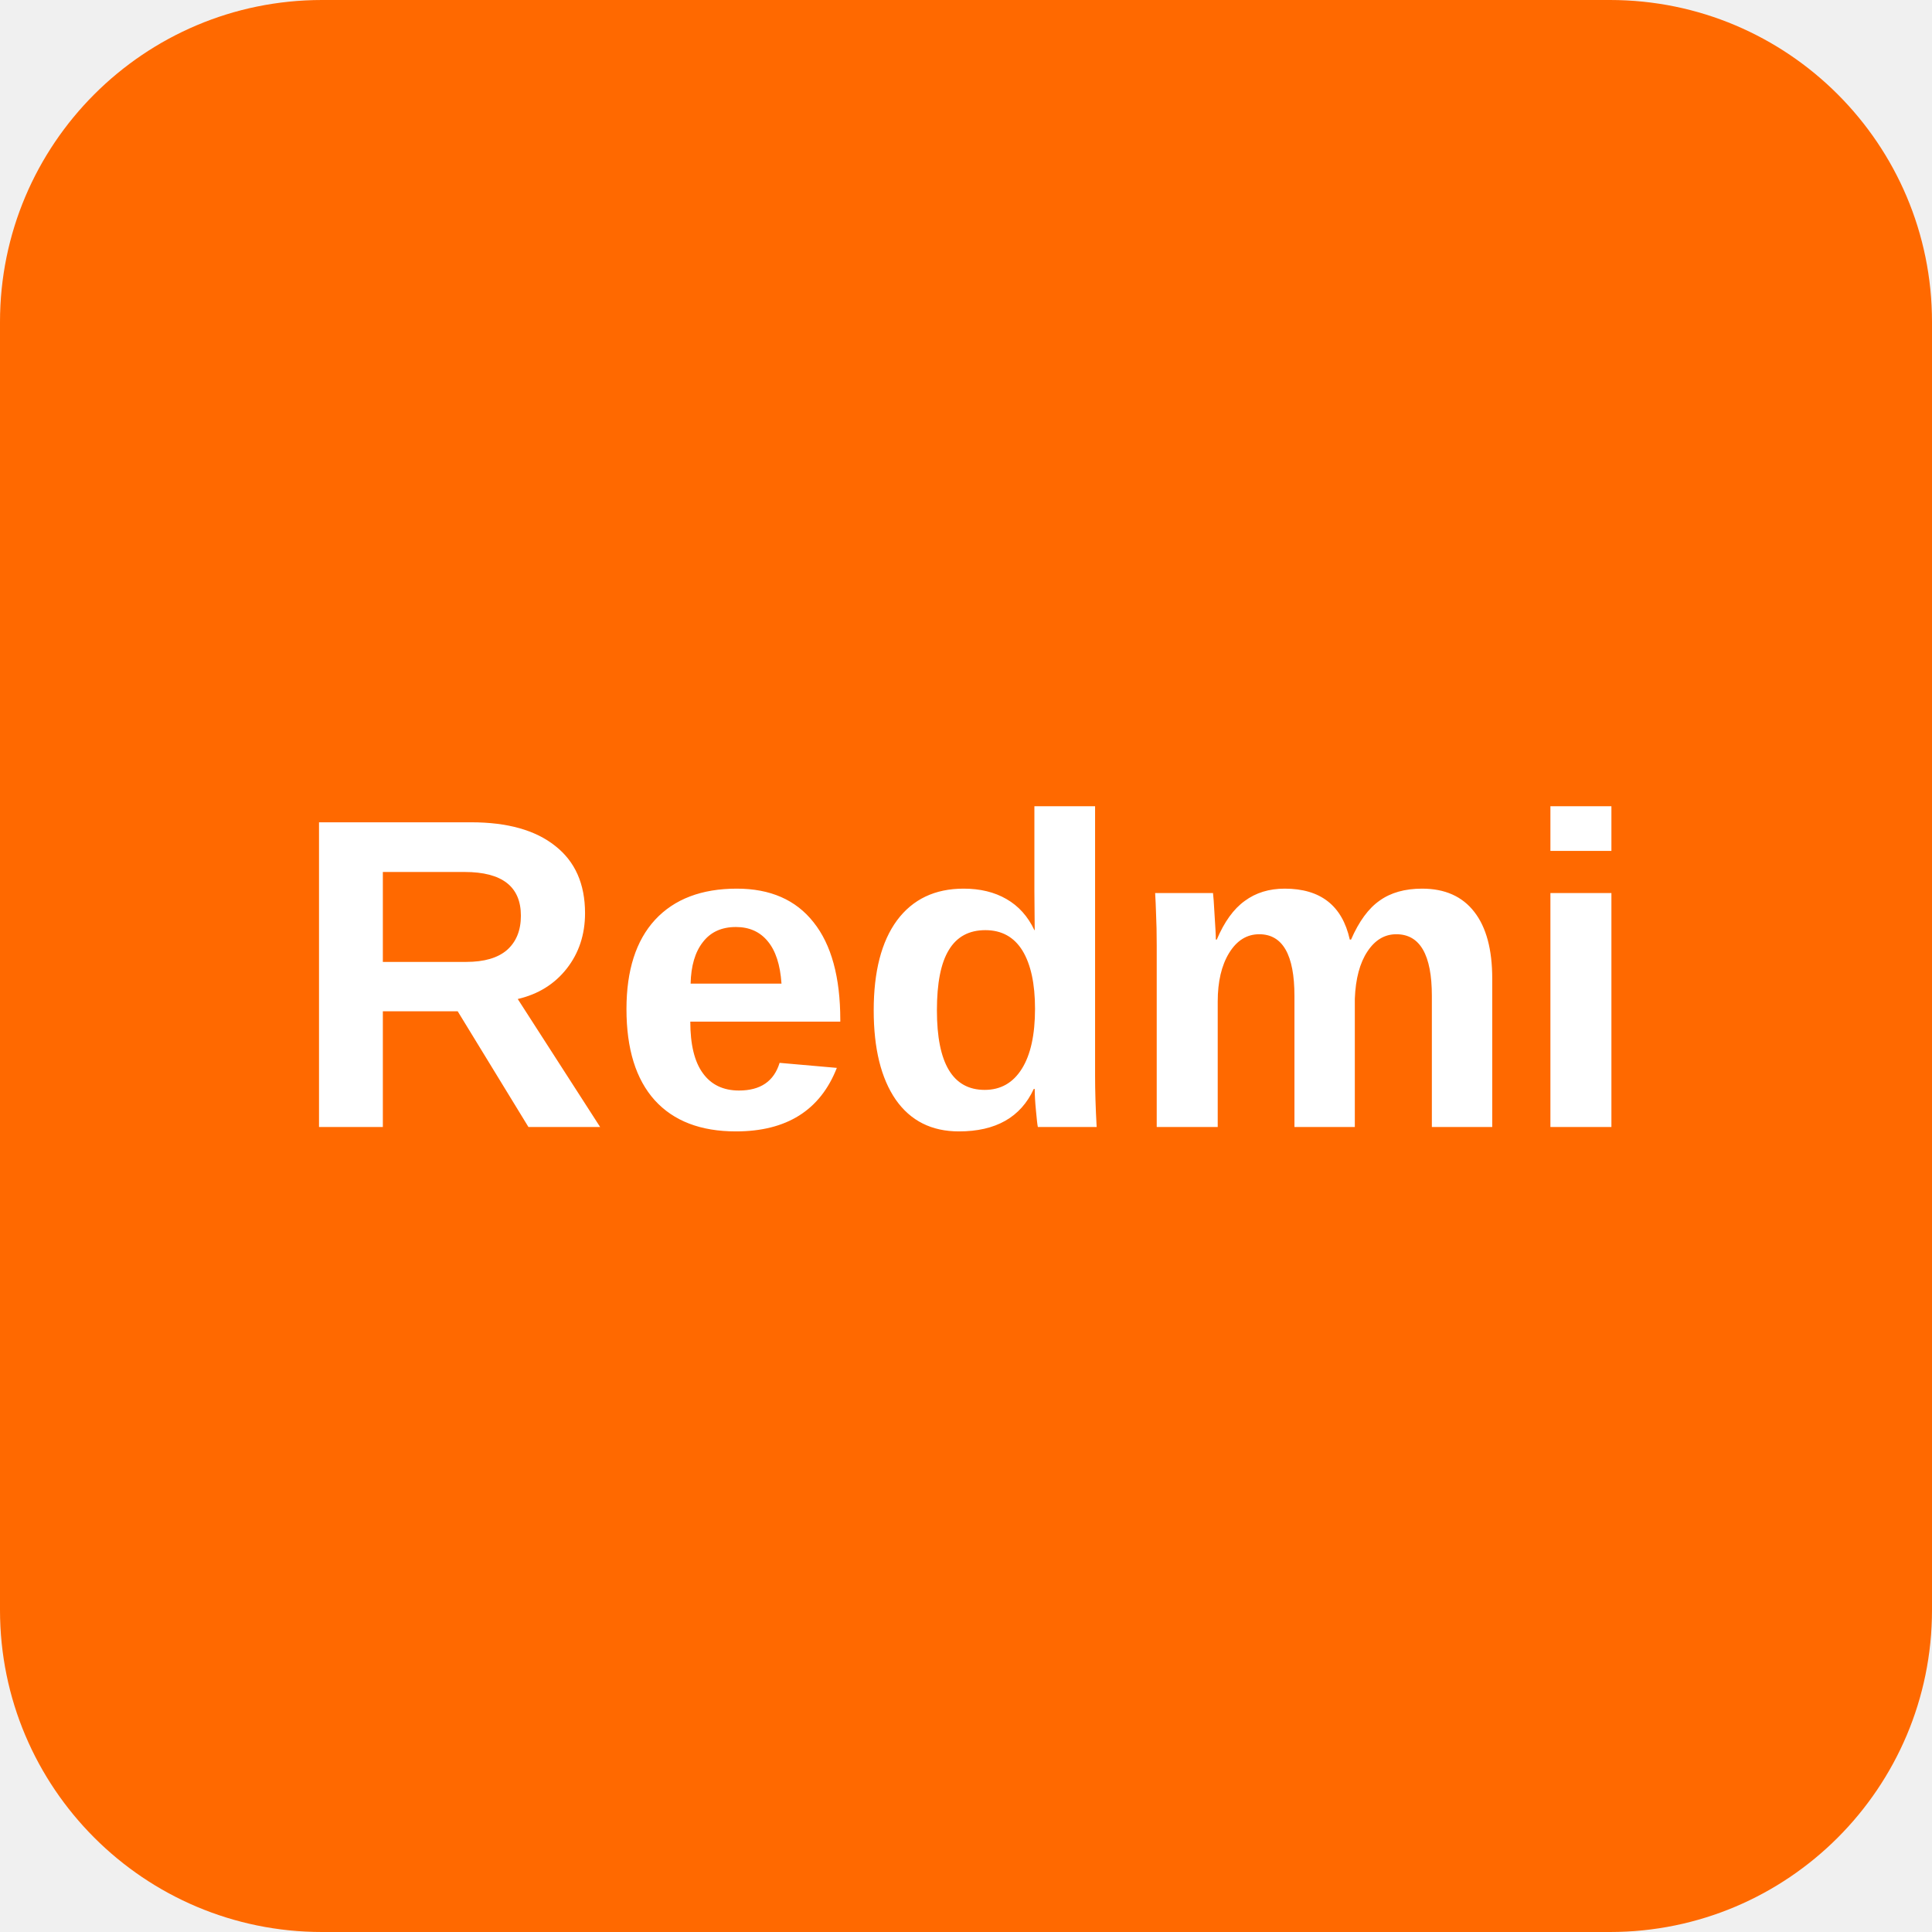
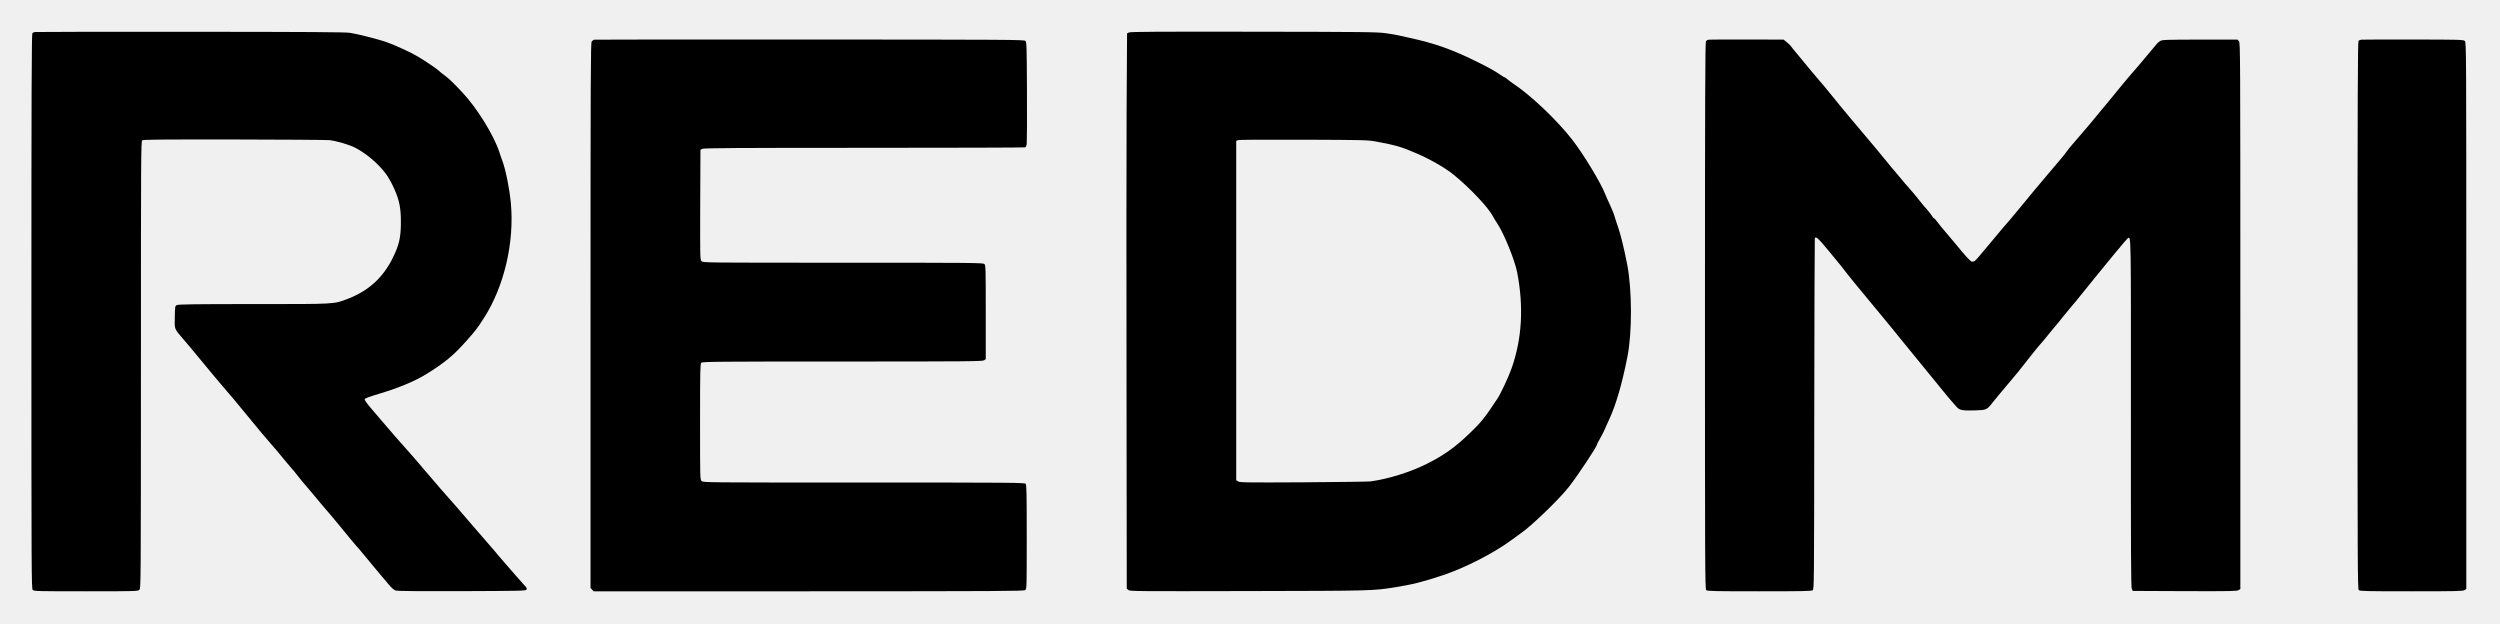
- <svg xmlns="http://www.w3.org/2000/svg" viewBox="0 0 96 96">
-   <rect width="96" height="96" rx="16" fill="#FF6900" />
-   <text x="48" y="56" text-anchor="middle" font-family="Arial, sans-serif" font-size="22" font-weight="700" fill="#fff">Redmi</text>
+ <svg xmlns="http://www.w3.org/2000/svg" version="1.0" width="3264pt" height="814pt" viewBox="0 0 3264 814" preserveAspectRatio="xMidYMid meet">
+   <g transform="translate(0,814) scale(0.1,-0.1)" fill="#000000" stroke="none">
+     <path d="M455 7722 c-11 -2 -26 -9 -32 -14 -10 -8 -13 -747 -13 -3633 0 -3496 1 -3622 18 -3638 17 -16 80 -17 695 -17 659 0 678 1 697 20 19 19 19 52 20 2937 0 2753 1 2919 17 2931 14 10 255 12 1198 11 649 -1 1212 -5 1250 -9 89 -11 254 -59 325 -95 149 -76 303 -205 407 -343 31 -41 78 -124 107 -190 71 -156 91 -260 90 -452 -1 -191 -23 -288 -104 -453 -126 -258 -314 -431 -581 -535 -195 -75 -142 -72 -1236 -72 -763 0 -983 -3 -1003 -13 -25 -12 -25 -14 -28 -156 -3 -165 -9 -149 107 -284 76 -88 120 -141 196 -234 155 -188 329 -396 375 -448 30 -33 114 -132 185 -220 264 -322 312 -379 427 -510 25 -27 81 -95 125 -150 45 -55 95 -114 111 -131 17 -18 43 -49 59 -71 16 -22 48 -62 71 -89 93 -108 228 -269 251 -298 14 -17 45 -54 70 -82 25 -28 114 -133 196 -234 83 -102 170 -207 195 -235 25 -27 66 -75 90 -105 25 -30 49 -60 55 -66 5 -6 35 -41 65 -79 30 -37 75 -91 100 -120 25 -28 74 -86 109 -129 47 -56 74 -79 100 -87 24 -6 316 -9 865 -7 773 3 830 4 840 20 9 15 3 26 -35 65 -25 27 -74 82 -109 123 -35 41 -94 110 -133 153 -38 42 -82 93 -96 111 -14 19 -65 79 -113 133 -48 54 -145 166 -216 249 -137 162 -247 288 -407 468 -55 62 -152 175 -215 250 -63 76 -162 190 -220 255 -140 157 -159 177 -443 510 -102 118 -130 158 -125 173 3 7 95 40 204 72 240 72 456 162 599 251 245 152 359 247 527 437 127 145 135 154 227 297 263 410 398 986 351 1496 -18 193 -66 432 -111 555 -12 30 -29 80 -38 110 -72 223 -294 582 -486 785 -127 134 -176 181 -230 220 -33 24 -67 52 -76 62 -20 21 -175 126 -274 185 -87 52 -298 149 -408 188 -103 36 -369 104 -473 121 -62 10 -516 13 -2089 14 -1105 1 -2019 -1 -2030 -3z" />
+     <path d="M14739 7716 l-24 -12 -6 -999 c-3 -550 -3 -2181 -1 -3625 l3 -2625 21 -18 c20 -17 98 -17 1567 -14 1611 3 1627 4 1906 48 232 37 370 71 640 161 289 97 668 292 897 463 44 33 97 71 117 85 129 87 495 439 621 599 113 143 370 530 370 557 0 5 19 43 43 84 23 41 49 91 57 110 7 19 33 78 58 130 92 199 171 471 241 830 61 313 59 864 -3 1190 -38 199 -88 404 -119 490 -18 52 -40 118 -47 145 -7 28 -35 95 -60 150 -26 55 -53 116 -60 135 -54 143 -280 518 -428 710 -198 256 -544 586 -778 740 -29 20 -64 46 -77 58 -13 12 -27 22 -31 22 -4 0 -19 8 -34 18 -100 68 -155 99 -297 170 -347 174 -577 256 -930 332 -55 12 -116 25 -135 30 -19 5 -89 17 -155 26 -110 16 -259 18 -1726 20 -1236 2 -1611 0 -1630 -10z m3231 -1425 c259 -48 329 -69 525 -154 184 -79 379 -192 485 -279 222 -182 457 -433 515 -548 10 -19 34 -60 55 -90 87 -131 228 -478 259 -640 86 -449 62 -863 -73 -1247 -38 -110 -142 -332 -186 -398 -172 -259 -206 -302 -365 -455 -186 -179 -333 -284 -555 -395 -217 -109 -502 -198 -735 -230 -27 -4 -423 -9 -878 -12 -746 -4 -831 -3 -853 12 l-24 15 0 2216 0 2215 23 9 c13 6 343 8 857 6 803 -3 839 -4 950 -25z" />
+     <path d="M7763 7622 c-13 -2 -30 -13 -38 -25 -13 -19 -15 -424 -15 -3577 l0 -3556 20 -22 21 -22 2807 0 c2489 1 2809 2 2827 16 20 15 20 27 20 693 0 560 -2 681 -14 694 -12 16 -172 17 -2112 17 -2086 0 -2099 0 -2119 20 -20 20 -20 33 -20 774 0 673 2 756 16 770 14 14 195 16 1842 16 1638 0 1830 2 1850 16 l22 15 0 613 c0 581 -1 614 -18 629 -17 16 -160 17 -1845 17 -1816 0 -1827 0 -1847 20 -20 20 -20 31 -18 737 l3 717 25 13 c20 10 451 13 2112 13 1147 0 2093 3 2102 6 9 3 18 23 21 47 3 23 5 331 3 684 -3 587 -4 644 -20 659 -16 16 -204 17 -2810 18 -1536 1 -2803 0 -2815 -2z" />
+     <path d="M22310 7622 c-14 -2 -31 -11 -37 -20 -10 -13 -13 -745 -13 -3583 0 -3230 1 -3569 16 -3583 14 -14 90 -16 693 -16 569 0 680 2 697 14 19 14 19 50 21 2297 1 1256 5 2289 7 2296 13 34 43 7 211 -198 102 -123 170 -208 235 -293 27 -35 134 -165 305 -371 61 -73 135 -163 165 -200 30 -38 73 -90 95 -115 22 -26 69 -85 105 -130 36 -45 116 -143 178 -218 238 -290 313 -382 377 -462 52 -66 135 -163 185 -217 36 -39 74 -46 241 -41 144 4 151 7 229 108 25 32 101 124 170 205 69 81 139 164 155 185 17 21 59 75 95 120 36 45 86 109 112 142 26 33 64 79 85 102 21 23 61 71 88 105 28 35 70 87 95 116 25 28 77 91 115 140 39 48 86 106 106 129 20 23 52 60 70 83 433 537 654 804 673 815 39 22 38 60 37 -2289 -1 -1840 1 -2273 12 -2293 l13 -25 678 -3 c596 -2 682 0 703 13 l23 15 0 3564 c0 3450 -1 3565 -18 3587 l-19 22 -491 0 c-456 -1 -494 -2 -519 -19 -32 -20 -26 -13 -168 -185 -60 -73 -141 -168 -180 -212 -38 -43 -106 -123 -150 -177 -152 -187 -200 -245 -275 -334 -41 -49 -86 -103 -99 -120 -14 -17 -41 -49 -60 -72 -20 -23 -67 -79 -106 -124 -38 -46 -88 -104 -111 -129 -22 -25 -55 -66 -73 -91 -33 -47 -45 -61 -251 -303 -69 -81 -143 -169 -165 -196 -79 -96 -131 -159 -208 -252 -44 -52 -95 -114 -115 -138 -21 -25 -63 -74 -95 -110 -31 -36 -123 -146 -203 -243 -80 -98 -154 -183 -165 -188 -11 -6 -29 -8 -39 -5 -17 6 -108 106 -190 209 -13 17 -54 65 -90 107 -111 131 -144 170 -173 210 -16 22 -32 39 -37 39 -5 0 -19 17 -31 38 -13 20 -41 56 -62 79 -21 22 -50 57 -65 76 -45 59 -154 190 -181 218 -15 14 -51 57 -81 94 -30 37 -73 88 -96 114 -22 25 -61 71 -85 102 -59 75 -241 293 -504 603 -55 65 -111 133 -125 151 -14 18 -52 65 -85 105 -33 40 -73 90 -90 110 -16 21 -57 68 -90 106 -33 38 -86 101 -117 139 -31 39 -102 124 -157 190 -56 66 -101 122 -101 125 0 3 -21 23 -46 44 l-47 39 -476 1 c-262 1 -487 0 -501 -2z" />
+     <path d="M30830 7622 c-14 -2 -31 -9 -37 -14 -10 -8 -13 -737 -13 -3584 0 -3234 1 -3574 16 -3588 14 -14 90 -16 687 -16 593 0 675 2 695 16 l22 15 0 3568 c0 3548 0 3568 -20 3586 -19 17 -59 18 -672 19 -359 1 -664 -1 -678 -2z" />
+   </g>
</svg>
